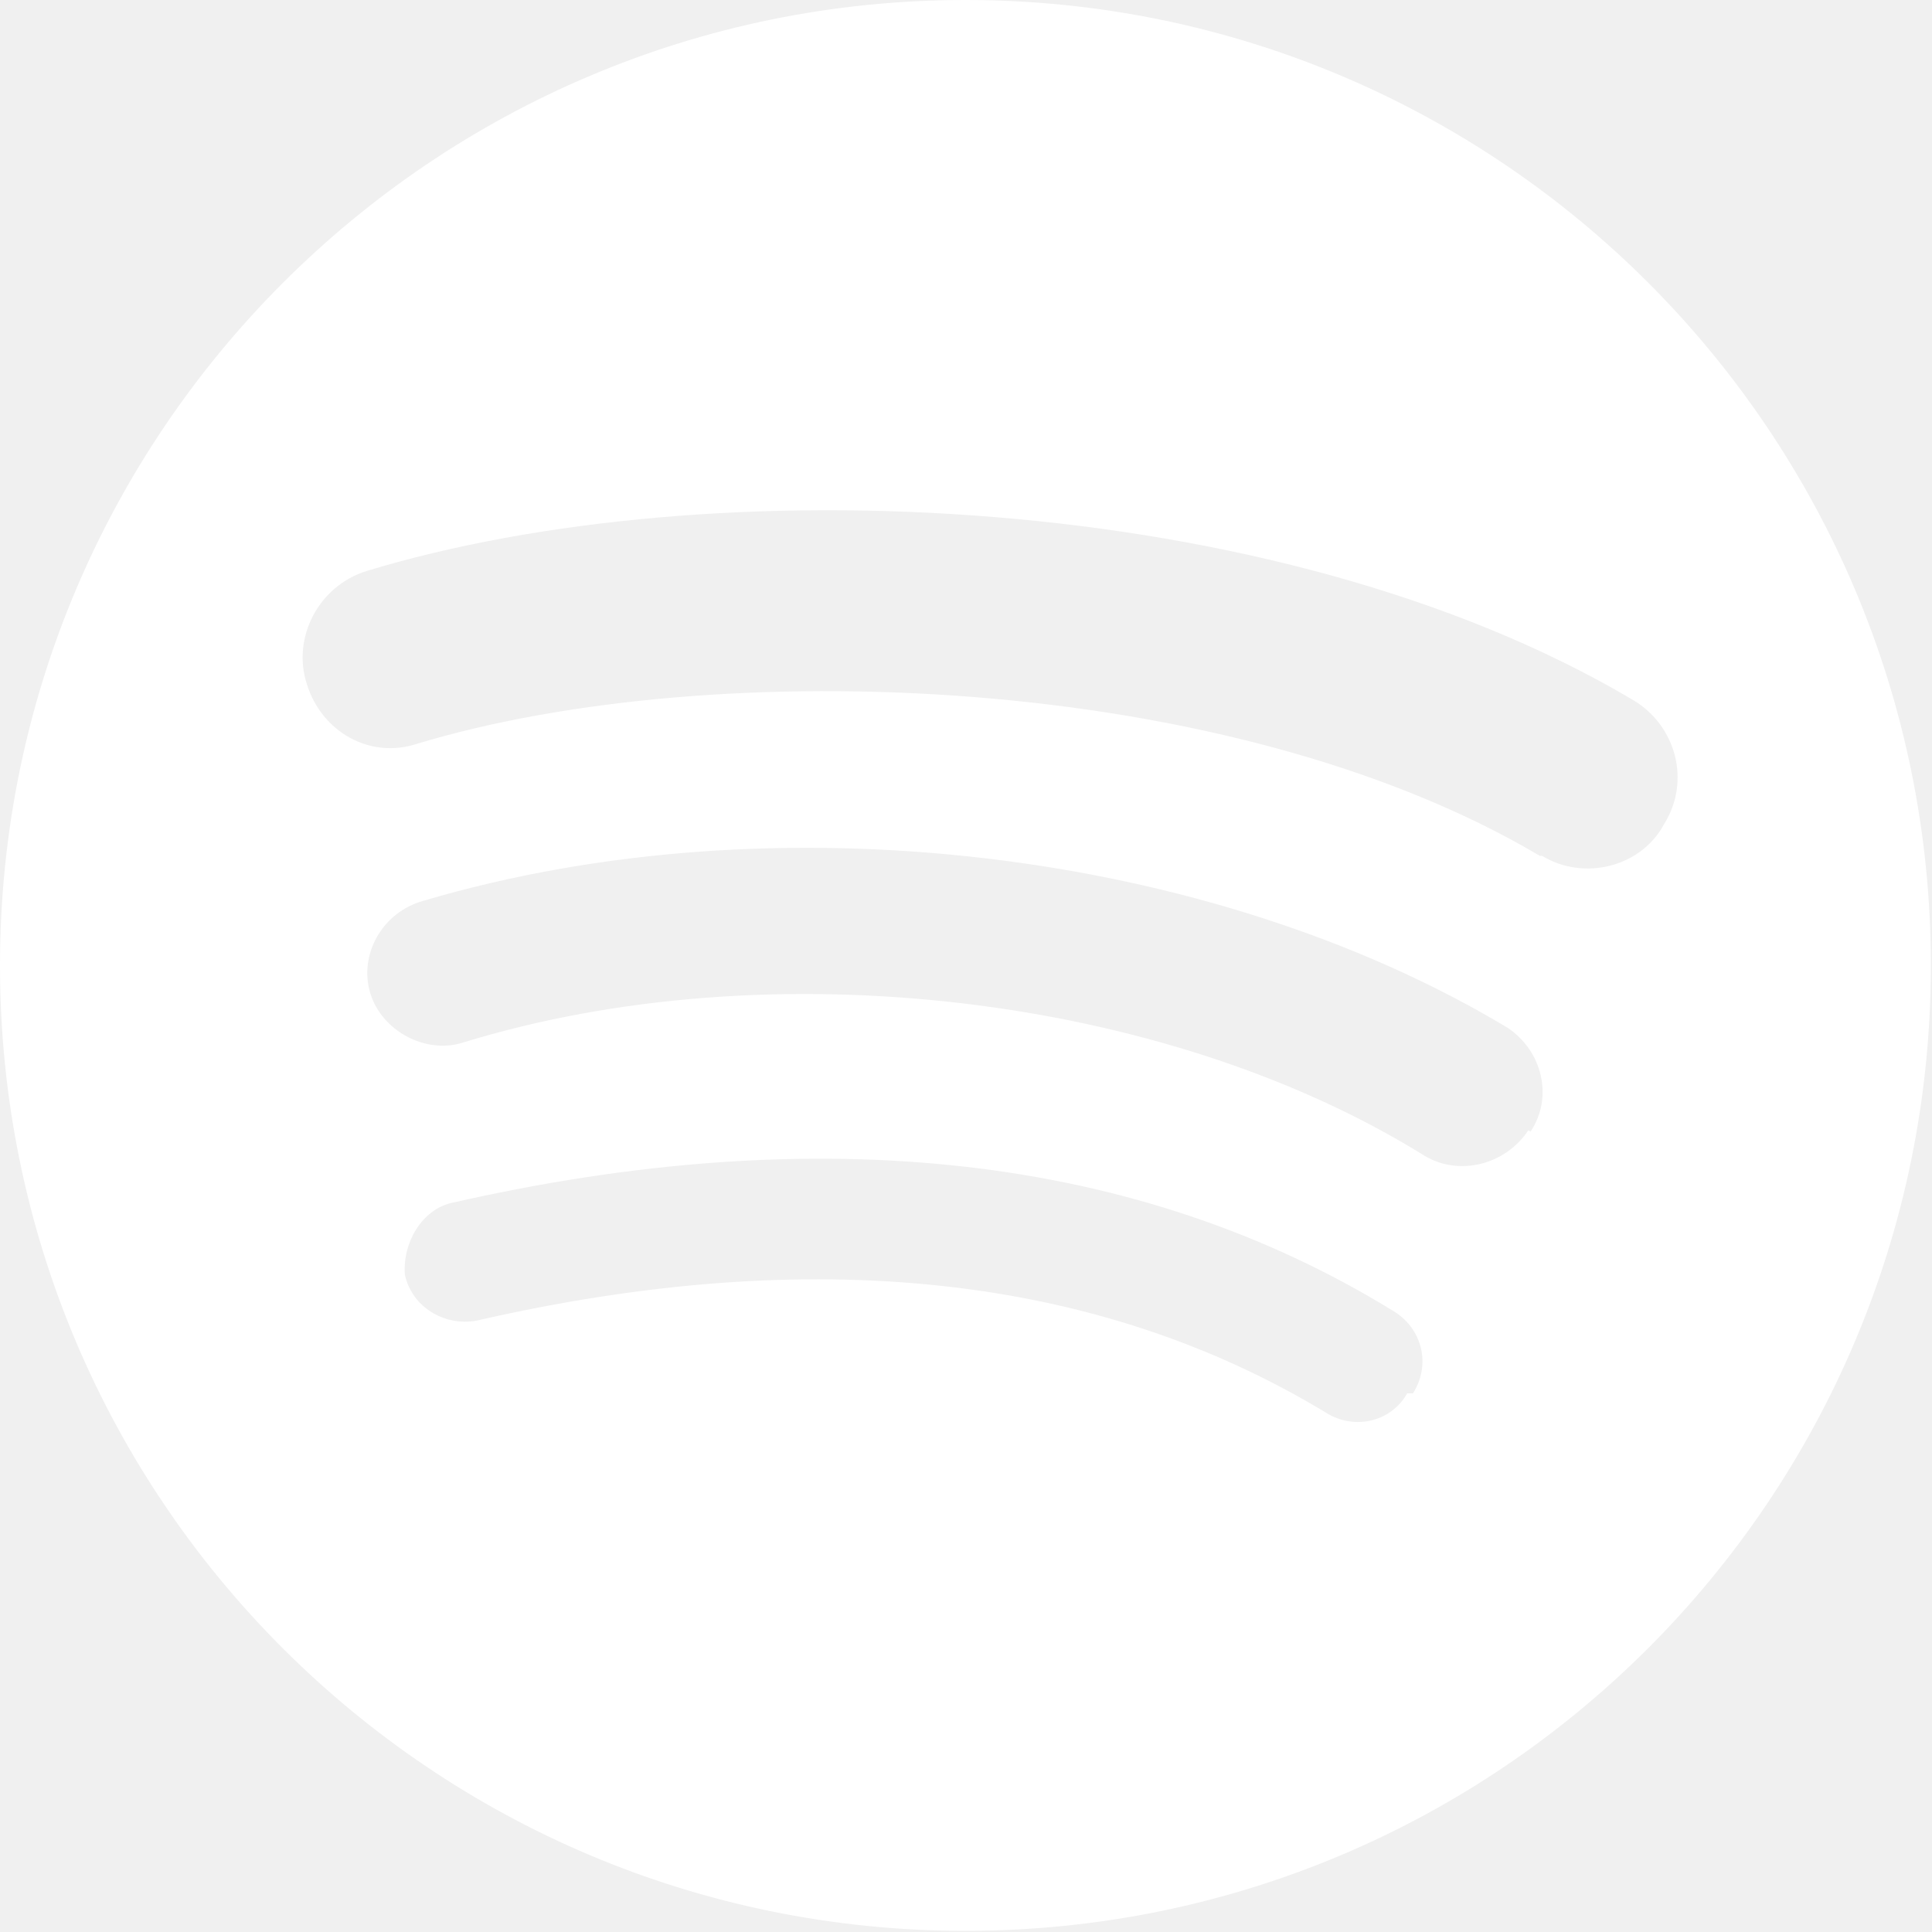
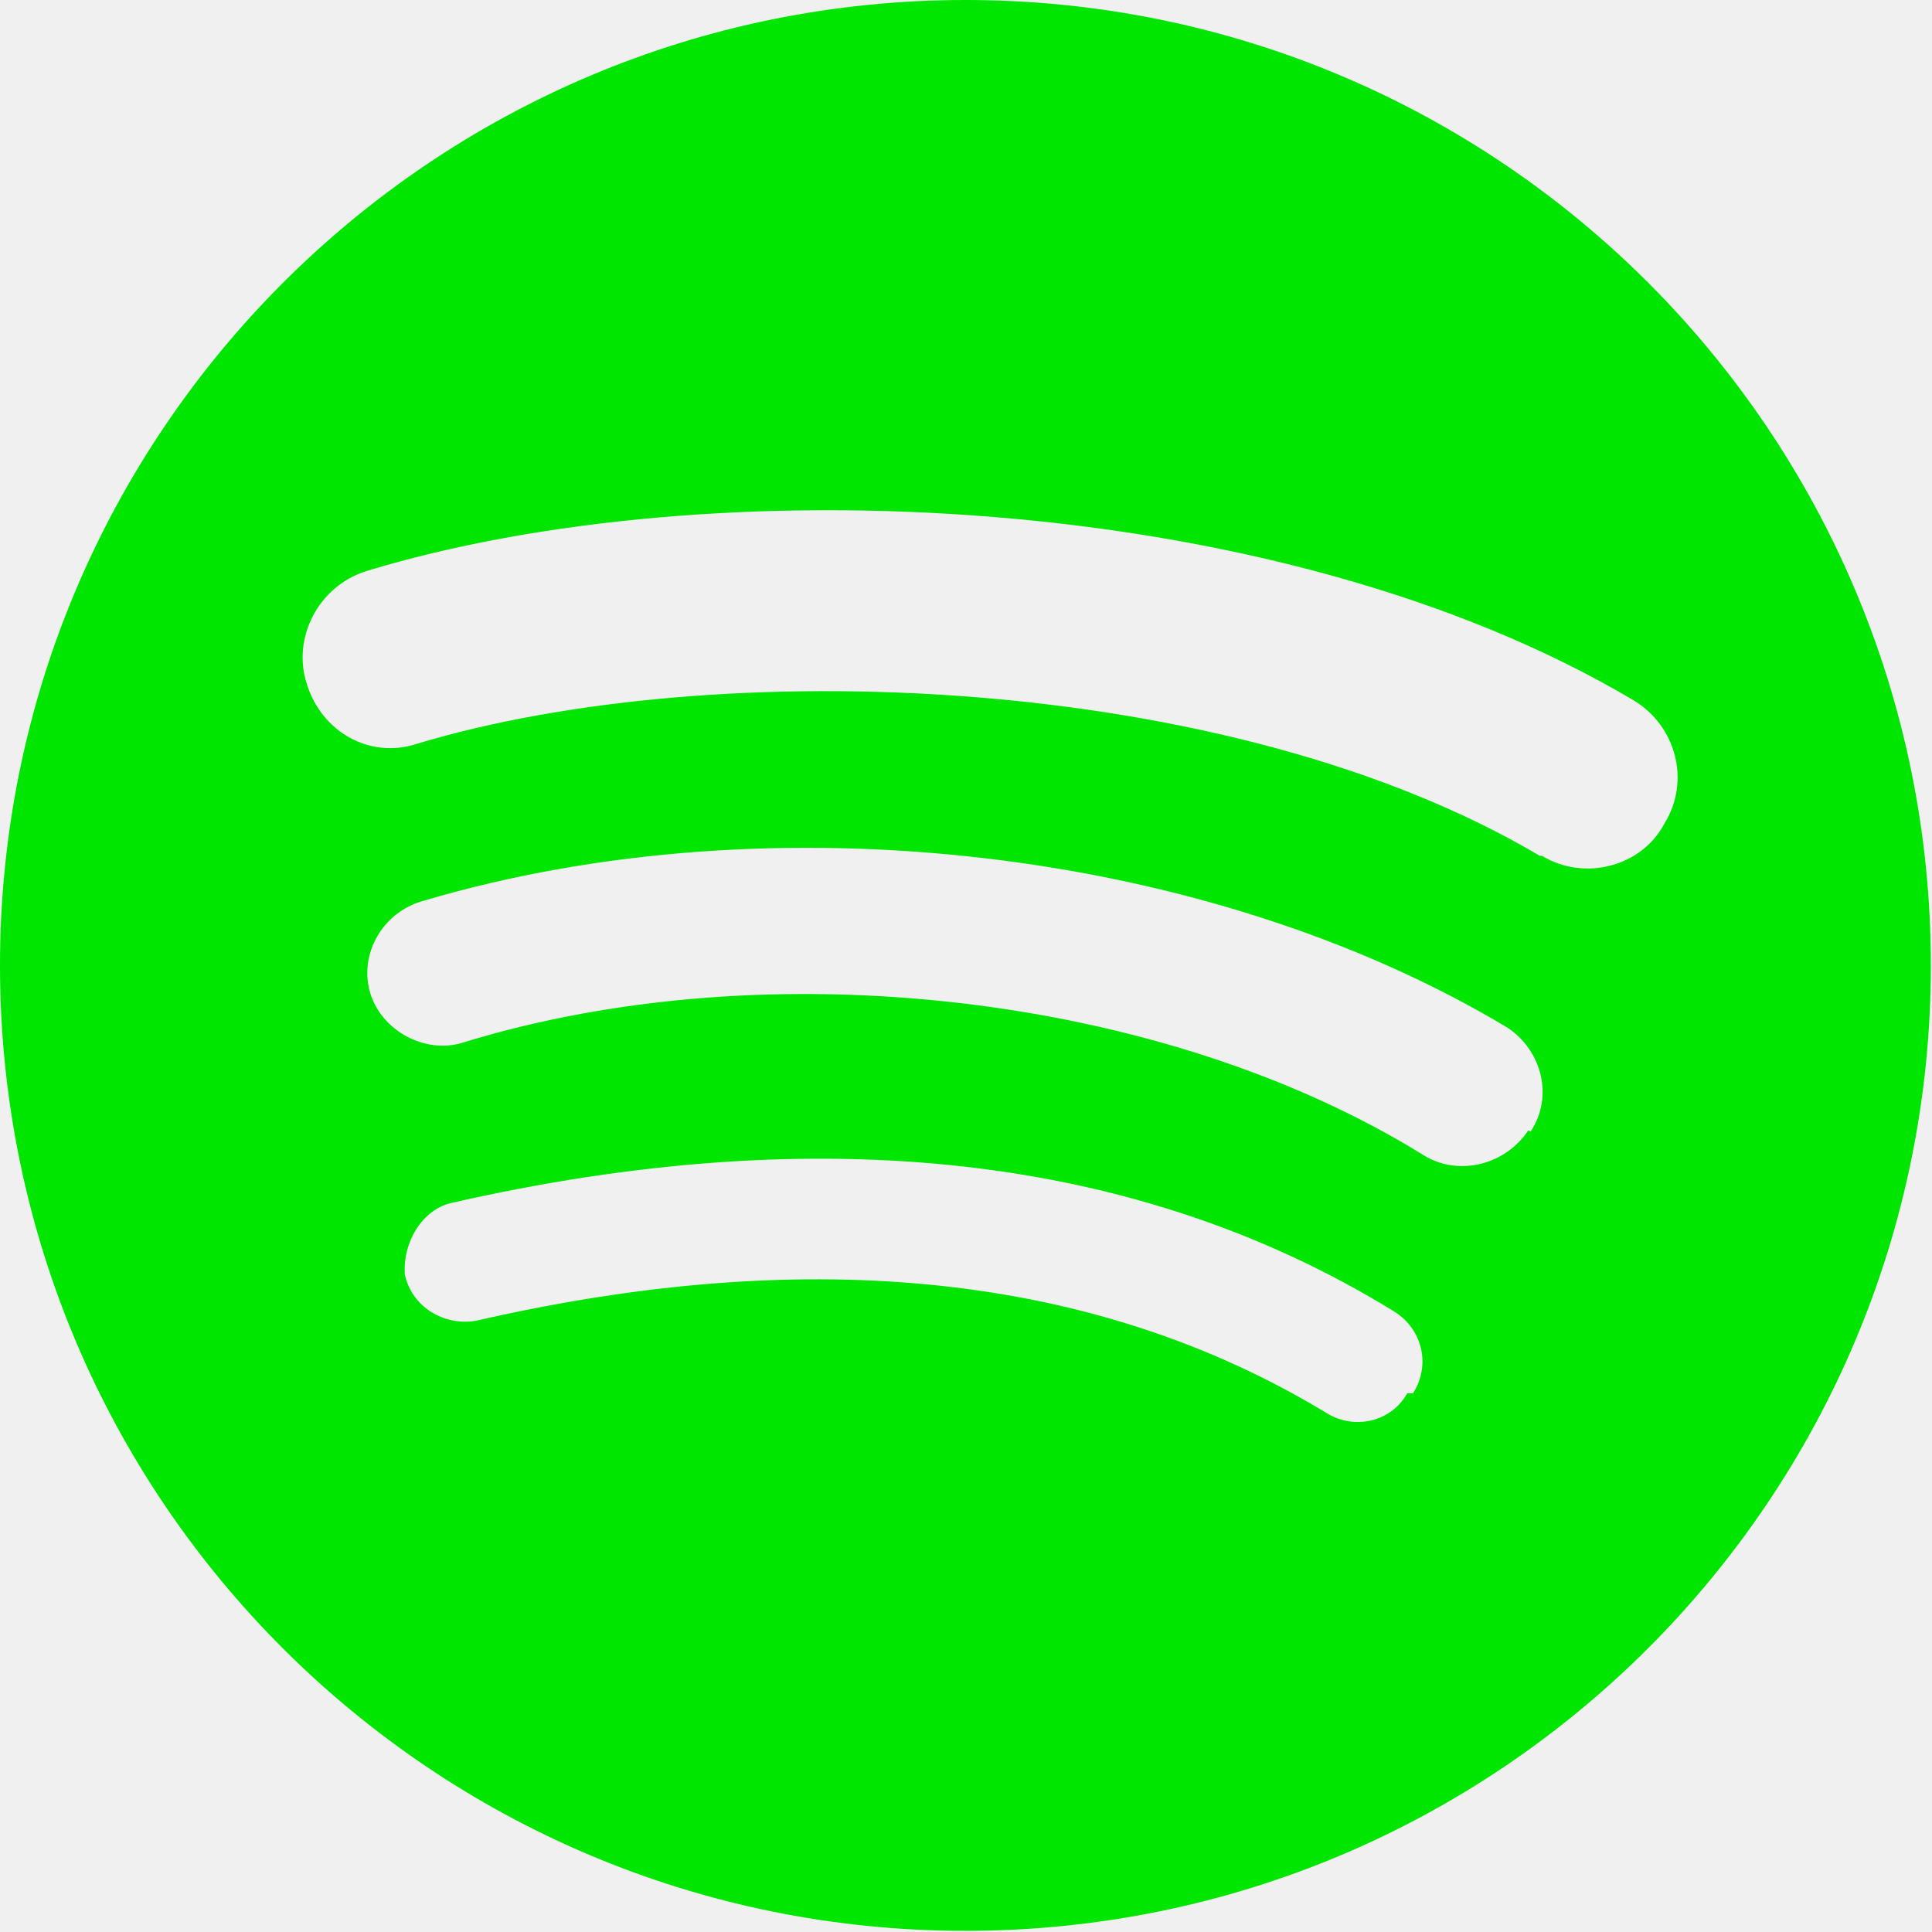
<svg xmlns="http://www.w3.org/2000/svg" viewBox="0 0 167.5 167.5" class="spotify-logo">
-   <path fill="#ffffff" d="M83.7 0C37.5 0 0 37.5 0 83.7c0 46.3 37.5 83.7 83.7 83.7 46.3 0 83.7-37.5 83.7-83.7S130 0 83.7 0zM122 120.8c-1.4 2.5-4.6 3.2-7 1.7-19.8-12-44.5-14.7-73.7-8-2.8.5-5.6-1.2-6.2-4-.2-2.8 1.5-5.6 4-6.2 32-7.3 59.6-4.2 81.6 9.3 2.6 1.5 3.4 4.7 1.8 7.2zM132.5 98c-2 3-6 4-9 2.2-22.5-14-56.8-18-83.4-9.8-3.2 1-7-1-8-4.3s1-7 4.6-8c30.4-9 68.2-4.5 94 11 3 2 4 6 2 9zm1-23.8c-27-16-71.6-17.5-97.4-9.7-4 1.3-8.2-1-9.5-5.2-1.3-4 1-8.5 5.2-9.8 29.6-9 78.8-7.2 109.8 11.2 3.7 2.2 5 7 2.7 10.7-2 3.8-7 5-10.6 2.8z" />
+   <path fill="rgb(0, 230, 0)" d="M83.7 0C37.5 0 0 37.5 0 83.7c0 46.3 37.5 83.7 83.7 83.7 46.3 0 83.7-37.5 83.7-83.7S130 0 83.7 0zM122 120.8c-1.4 2.5-4.6 3.2-7 1.7-19.8-12-44.5-14.7-73.7-8-2.8.5-5.6-1.2-6.2-4-.2-2.8 1.5-5.6 4-6.2 32-7.3 59.6-4.2 81.6 9.3 2.6 1.5 3.4 4.7 1.8 7.2zM132.5 98c-2 3-6 4-9 2.2-22.5-14-56.8-18-83.4-9.8-3.2 1-7-1-8-4.3s1-7 4.6-8c30.4-9 68.2-4.5 94 11 3 2 4 6 2 9zm1-23.8c-27-16-71.6-17.5-97.4-9.7-4 1.3-8.2-1-9.5-5.2-1.3-4 1-8.5 5.2-9.8 29.6-9 78.8-7.2 109.8 11.2 3.7 2.2 5 7 2.7 10.7-2 3.8-7 5-10.6 2.8z" />
</svg>
